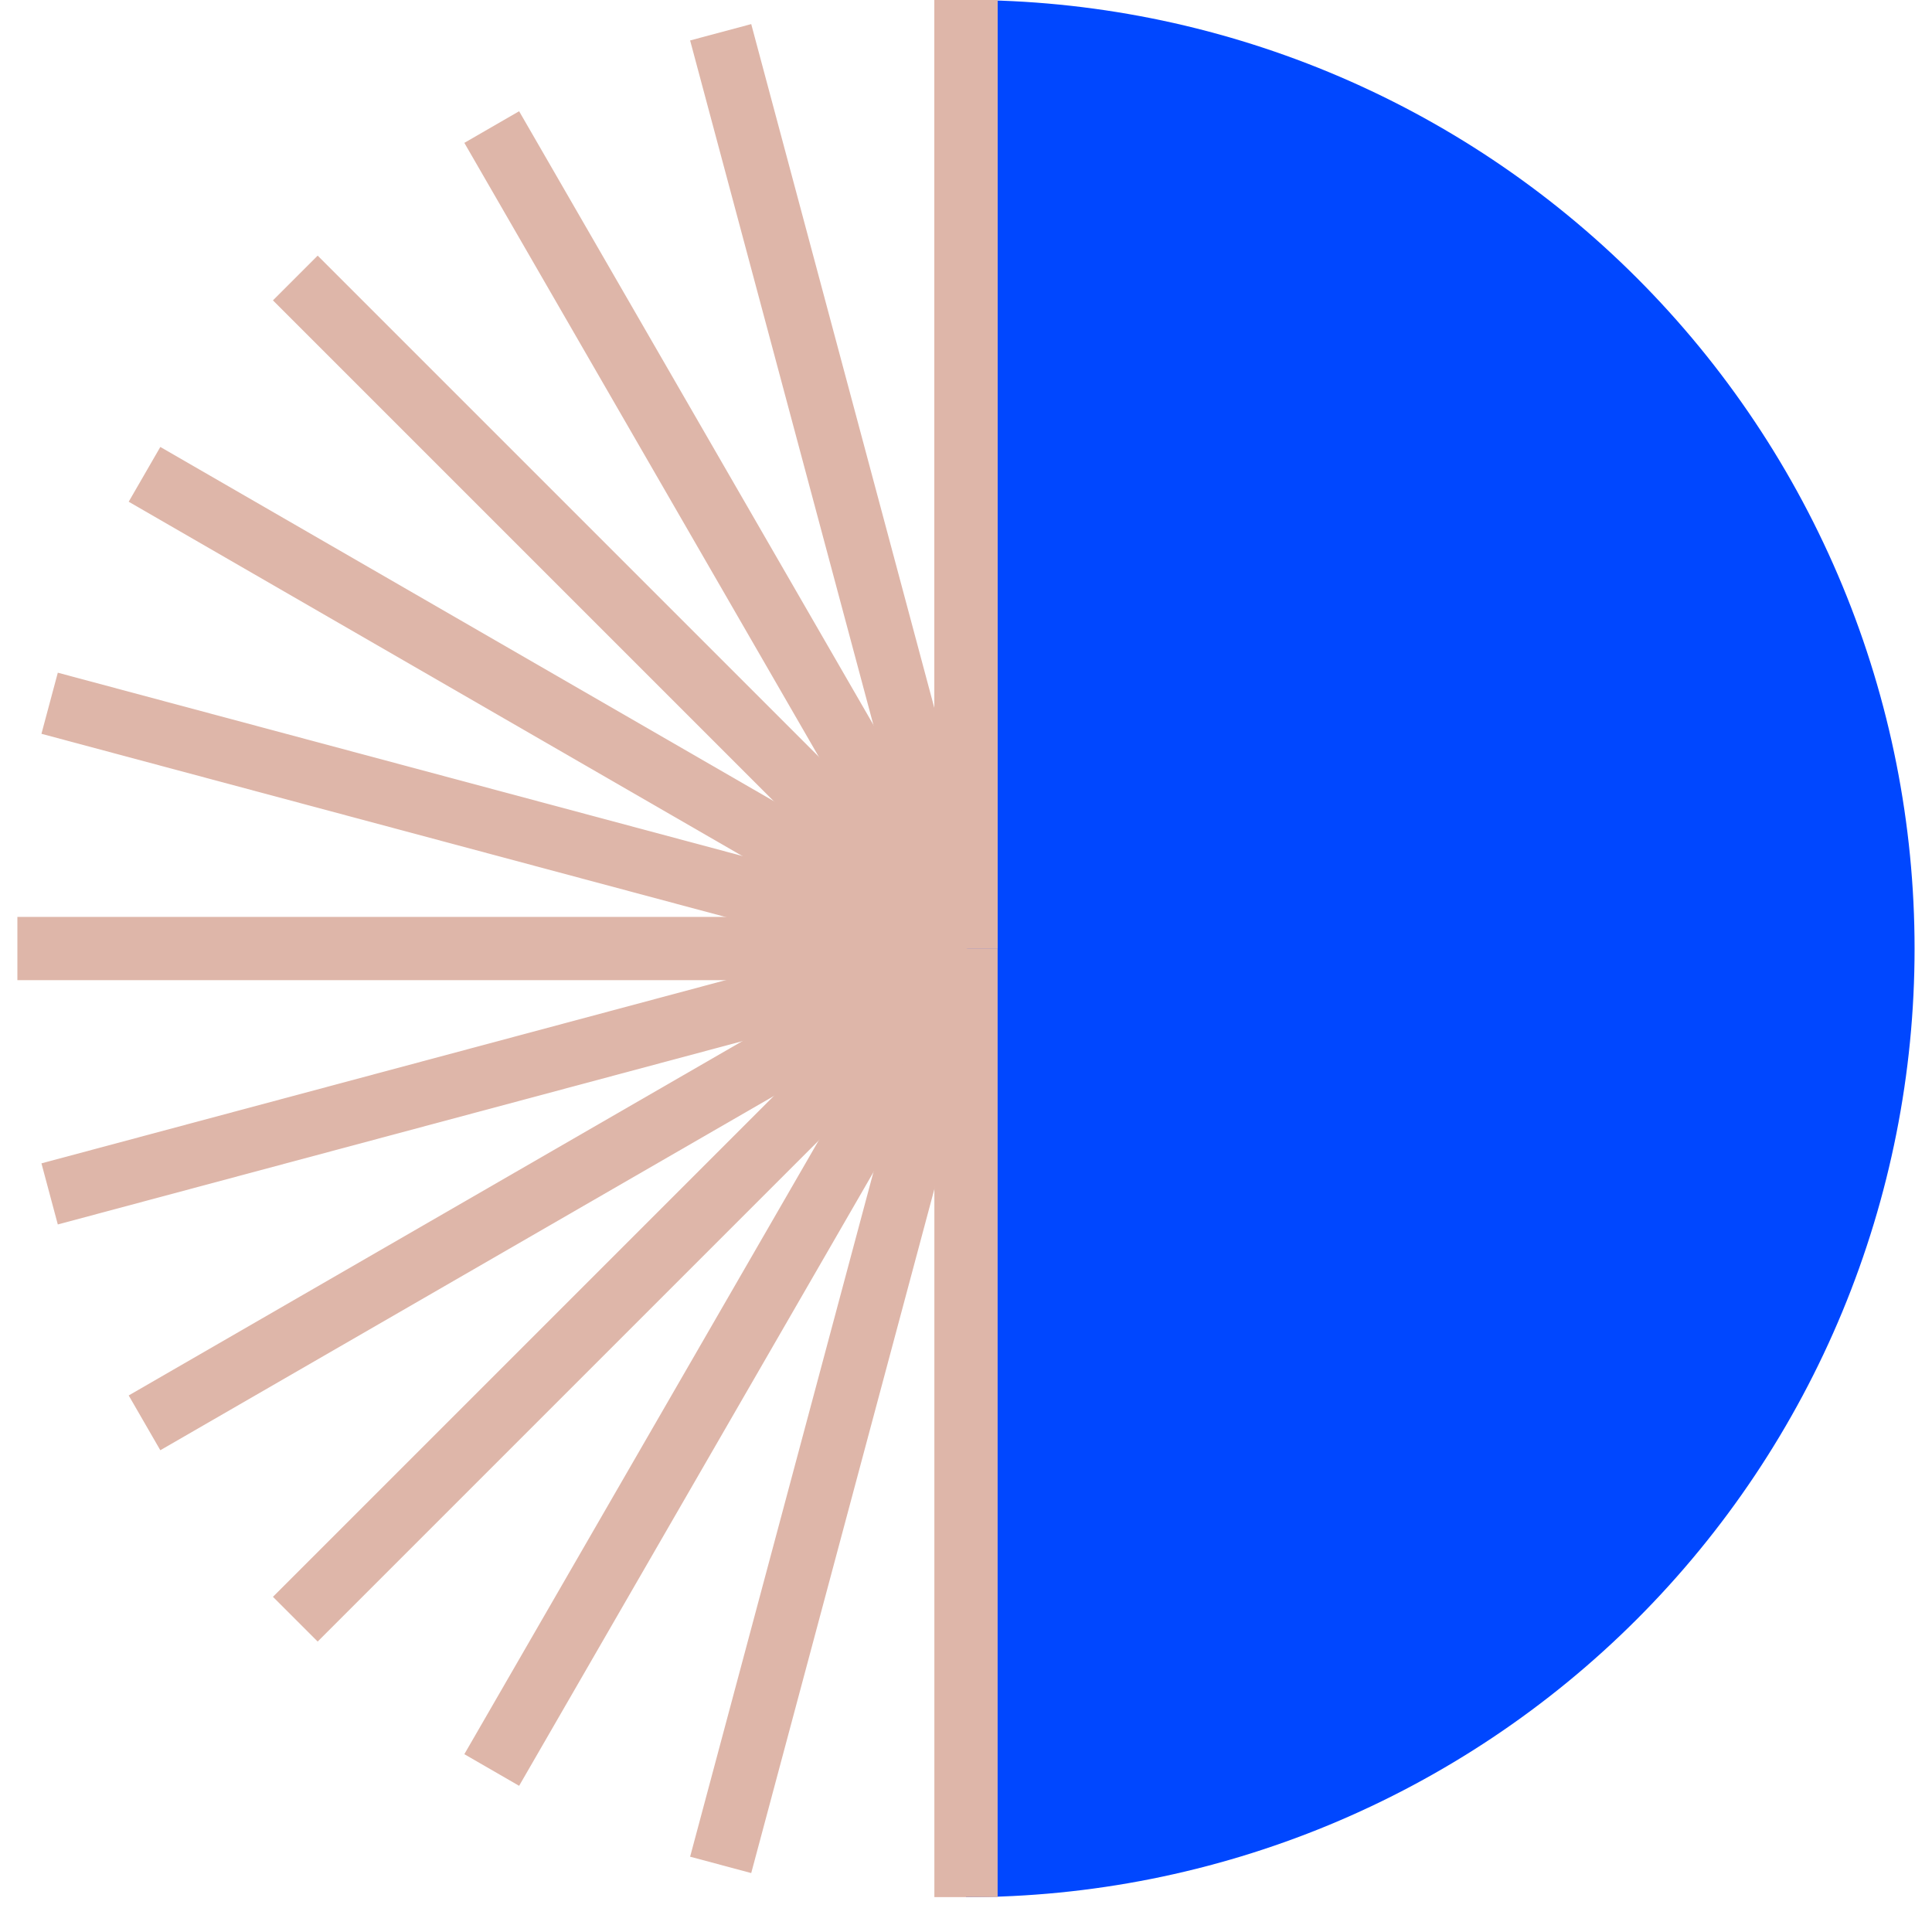
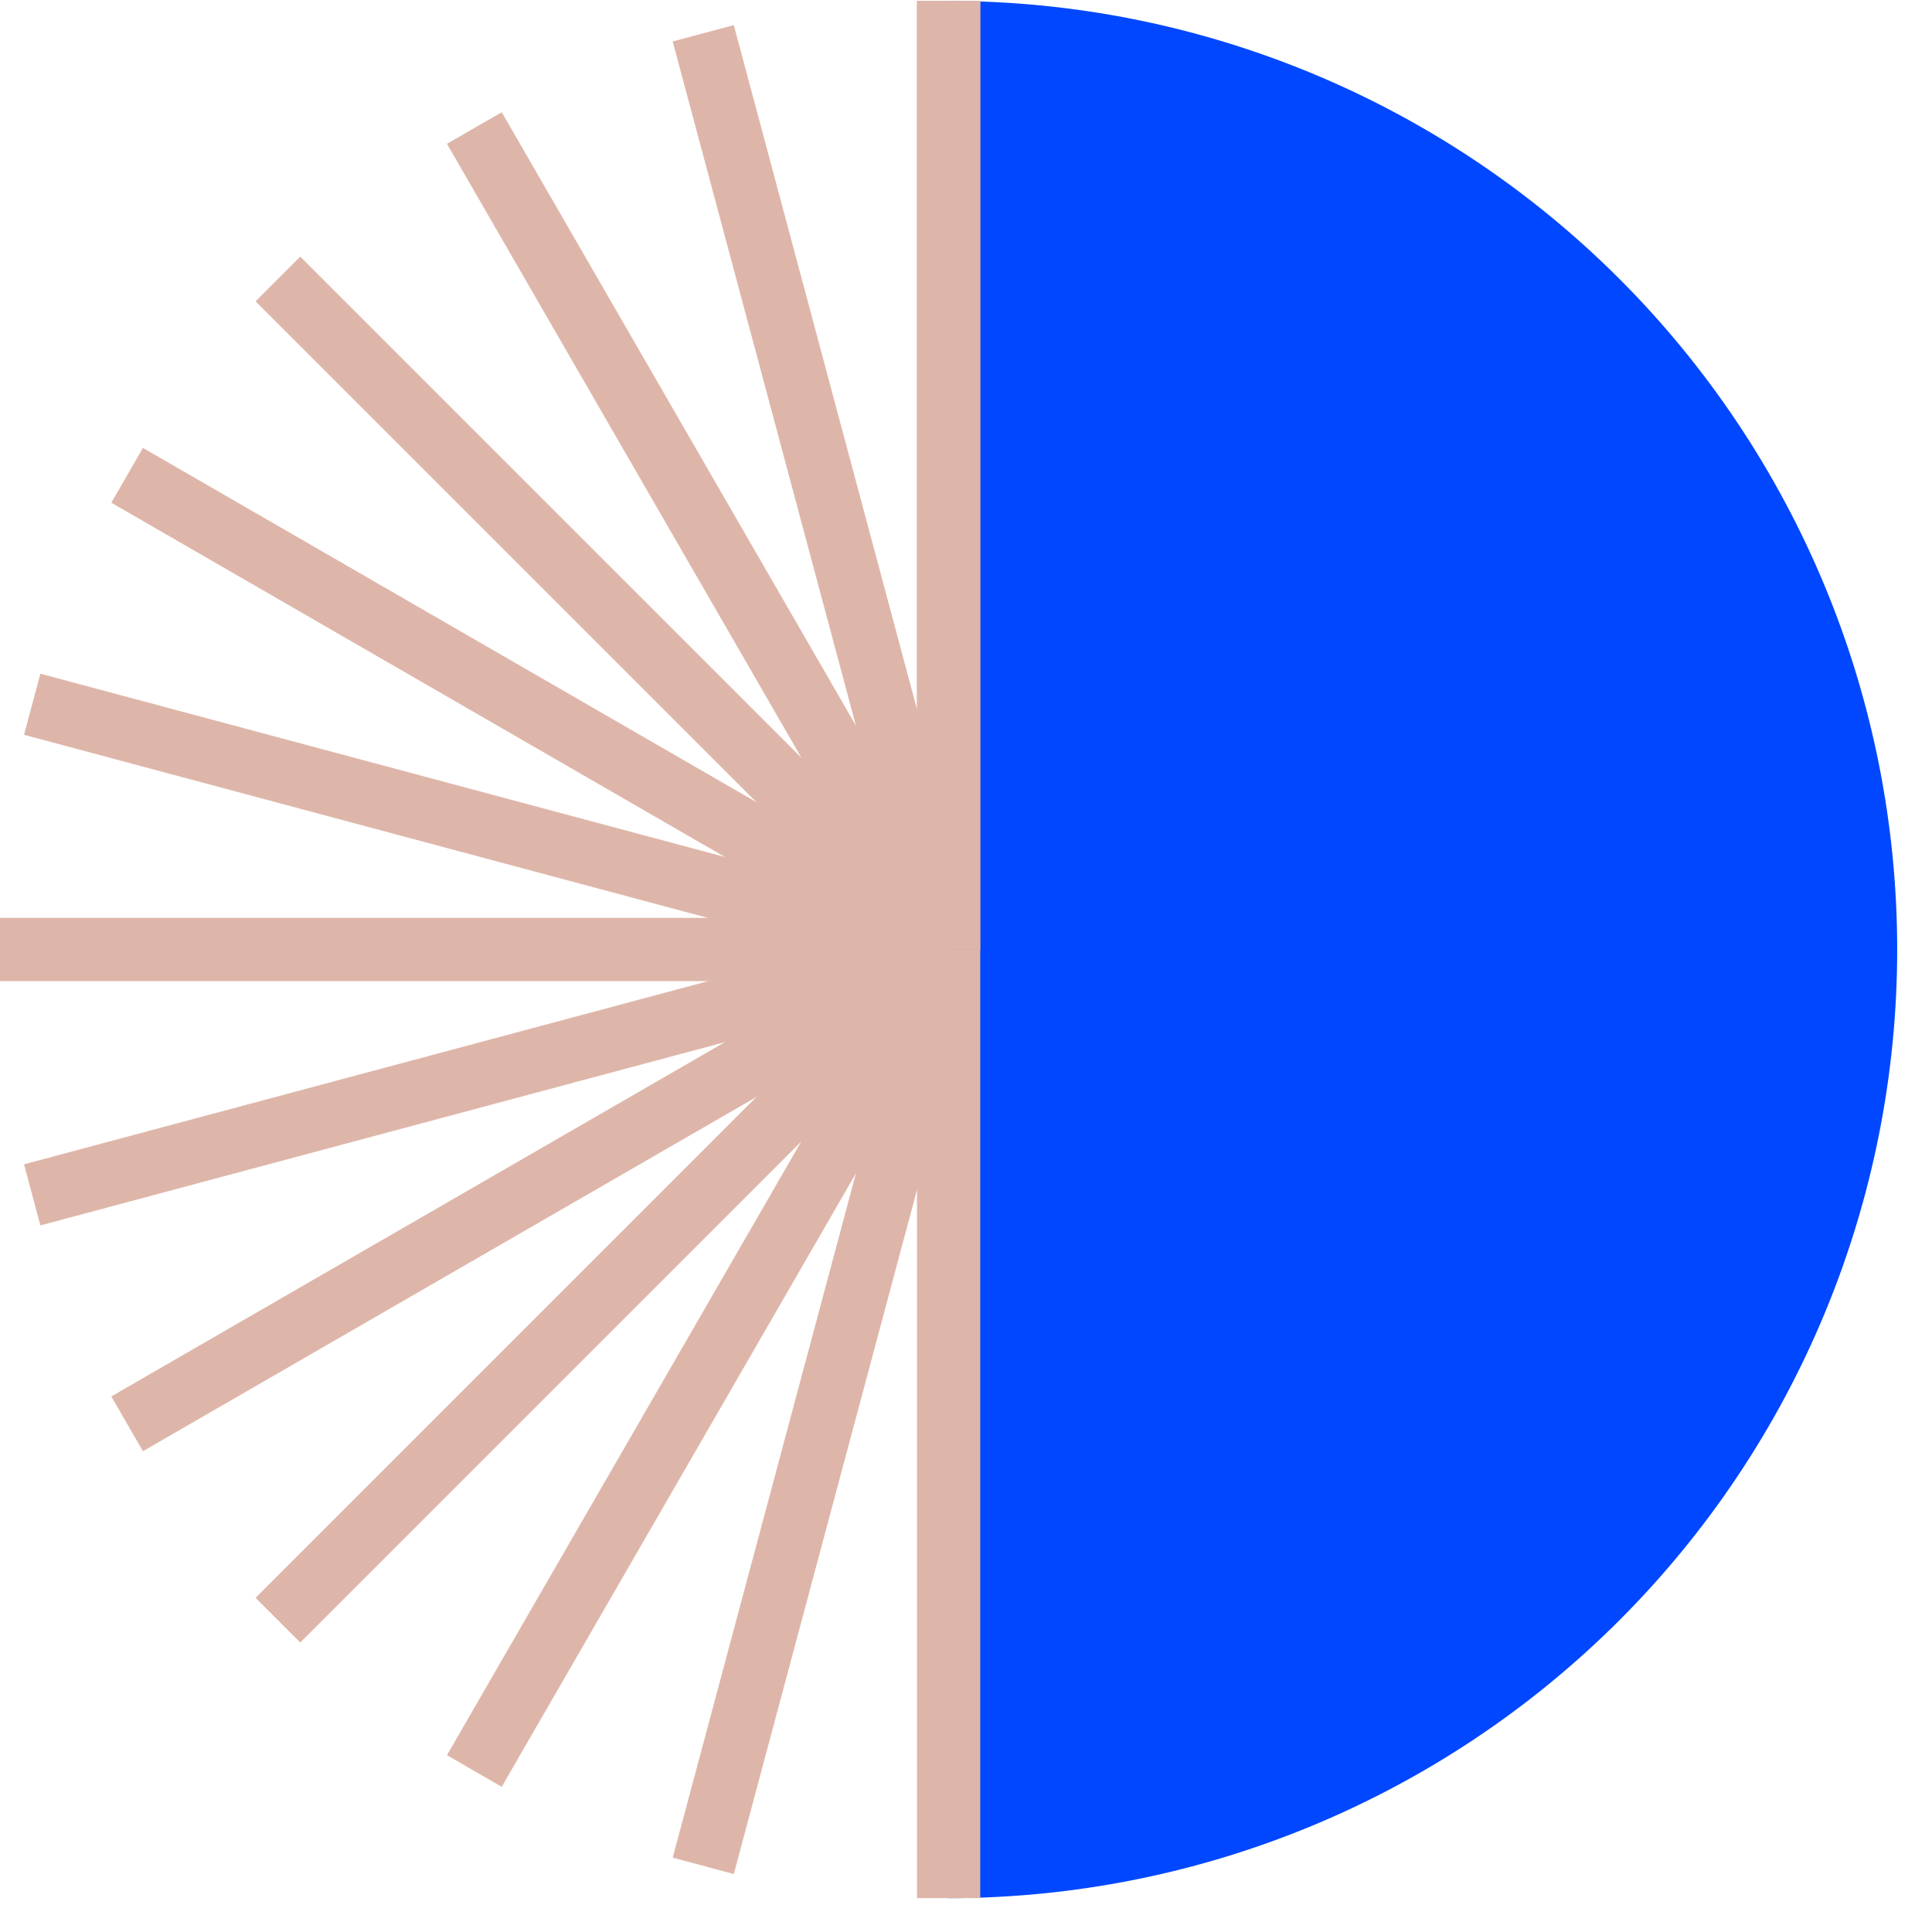
<svg xmlns="http://www.w3.org/2000/svg" width="54" height="54" viewBox="0 0 54 54" fill="none">
-   <path d="M27 0C30.482 4.15201e-08 33.929 0.686 37.146 2.018C40.363 3.351 43.286 5.304 45.748 7.766C48.21 10.228 50.163 13.15 51.495 16.367C52.828 19.584 53.513 23.032 53.513 26.514C53.513 29.995 52.828 33.443 51.495 36.66C50.163 39.877 48.21 42.799 45.748 45.261C43.286 47.723 40.363 49.676 37.146 51.009C33.929 52.341 30.482 53.027 27 53.027L27 26.514V0Z" fill="#0047FF" />
-   <path d="M27 0V26.514" stroke="#DEB6A9" stroke-width="1.768" stroke-miterlimit="10" />
-   <path d="M27 0V26.514" stroke="#DEB6A9" stroke-width="1.768" stroke-miterlimit="10" />
-   <path d="M27 26.512V53.025" stroke="#DEB6A9" stroke-width="1.768" stroke-miterlimit="10" />
-   <path d="M20.143 0.902L27.001 26.514" stroke="#DEB6A9" stroke-width="1.768" stroke-miterlimit="10" />
-   <path d="M13.744 3.551L27.001 26.512" stroke="#DEB6A9" stroke-width="1.768" stroke-miterlimit="10" />
-   <path d="M8.254 7.77L26.999 26.515" stroke="#DEB6A9" stroke-width="1.768" stroke-miterlimit="10" />
-   <path d="M4.039 13.258L27 26.515" stroke="#DEB6A9" stroke-width="1.768" stroke-miterlimit="10" />
-   <path d="M1.387 19.656L26.999 26.514" stroke="#DEB6A9" stroke-width="1.768" stroke-miterlimit="10" />
-   <path d="M0.486 26.512H27" stroke="#DEB6A9" stroke-width="1.768" stroke-miterlimit="10" />
-   <path d="M1.387 33.37L26.999 26.512" stroke="#DEB6A9" stroke-width="1.768" stroke-miterlimit="10" />
-   <path d="M4.039 39.769L27 26.512" stroke="#DEB6A9" stroke-width="1.768" stroke-miterlimit="10" />
-   <path d="M8.254 45.257L26.999 26.512" stroke="#DEB6A9" stroke-width="1.768" stroke-miterlimit="10" />
-   <path d="M13.744 49.472L27.001 26.512" stroke="#DEB6A9" stroke-width="1.768" stroke-miterlimit="10" />
-   <path d="M20.143 52.124L27.001 26.512" stroke="#DEB6A9" stroke-width="1.768" stroke-miterlimit="10" />
+   <path d="M26.514 0.027C29.995 0.027 33.443 0.713 36.66 2.046C39.877 3.378 42.799 5.331 45.261 7.793C47.723 10.255 49.676 13.178 51.009 16.395C52.341 19.611 53.027 23.059 53.027 26.541C53.027 30.023 52.341 33.47 51.009 36.687C49.676 39.904 47.723 42.827 45.261 45.289C42.799 47.751 39.877 49.704 36.66 51.036C33.443 52.369 29.995 53.054 26.514 53.054L26.514 26.541L26.514 0.027Z" fill="#0047FF" />
+   <path d="M26.514 0.027V26.541" stroke="#DEB6A9" stroke-width="1.768" stroke-miterlimit="10" />
+   <path d="M26.514 0.027V26.541" stroke="#DEB6A9" stroke-width="1.768" stroke-miterlimit="10" />
+   <path d="M26.514 26.539V53.053" stroke="#DEB6A9" stroke-width="1.768" stroke-miterlimit="10" />
+   <path d="M19.656 0.93L26.514 26.542" stroke="#DEB6A9" stroke-width="1.768" stroke-miterlimit="10" />
+   <path d="M13.258 3.578L26.515 26.539" stroke="#DEB6A9" stroke-width="1.768" stroke-miterlimit="10" />
+   <path d="M7.768 7.797L26.513 26.542" stroke="#DEB6A9" stroke-width="1.768" stroke-miterlimit="10" />
+   <path d="M3.553 13.285L26.513 26.542" stroke="#DEB6A9" stroke-width="1.768" stroke-miterlimit="10" />
+   <path d="M0.9 19.684L26.512 26.542" stroke="#DEB6A9" stroke-width="1.768" stroke-miterlimit="10" />
+   <path d="M0 26.539H26.514" stroke="#DEB6A9" stroke-width="1.768" stroke-miterlimit="10" />
+   <path d="M0.9 33.397L26.512 26.539" stroke="#DEB6A9" stroke-width="1.768" stroke-miterlimit="10" />
+   <path d="M3.553 39.796L26.513 26.539" stroke="#DEB6A9" stroke-width="1.768" stroke-miterlimit="10" />
+   <path d="M7.768 45.284L26.513 26.539" stroke="#DEB6A9" stroke-width="1.768" stroke-miterlimit="10" />
+   <path d="M13.258 49.5L26.515 26.539" stroke="#DEB6A9" stroke-width="1.768" stroke-miterlimit="10" />
+   <path d="M19.656 52.151L26.514 26.539" stroke="#DEB6A9" stroke-width="1.768" stroke-miterlimit="10" />
</svg>
